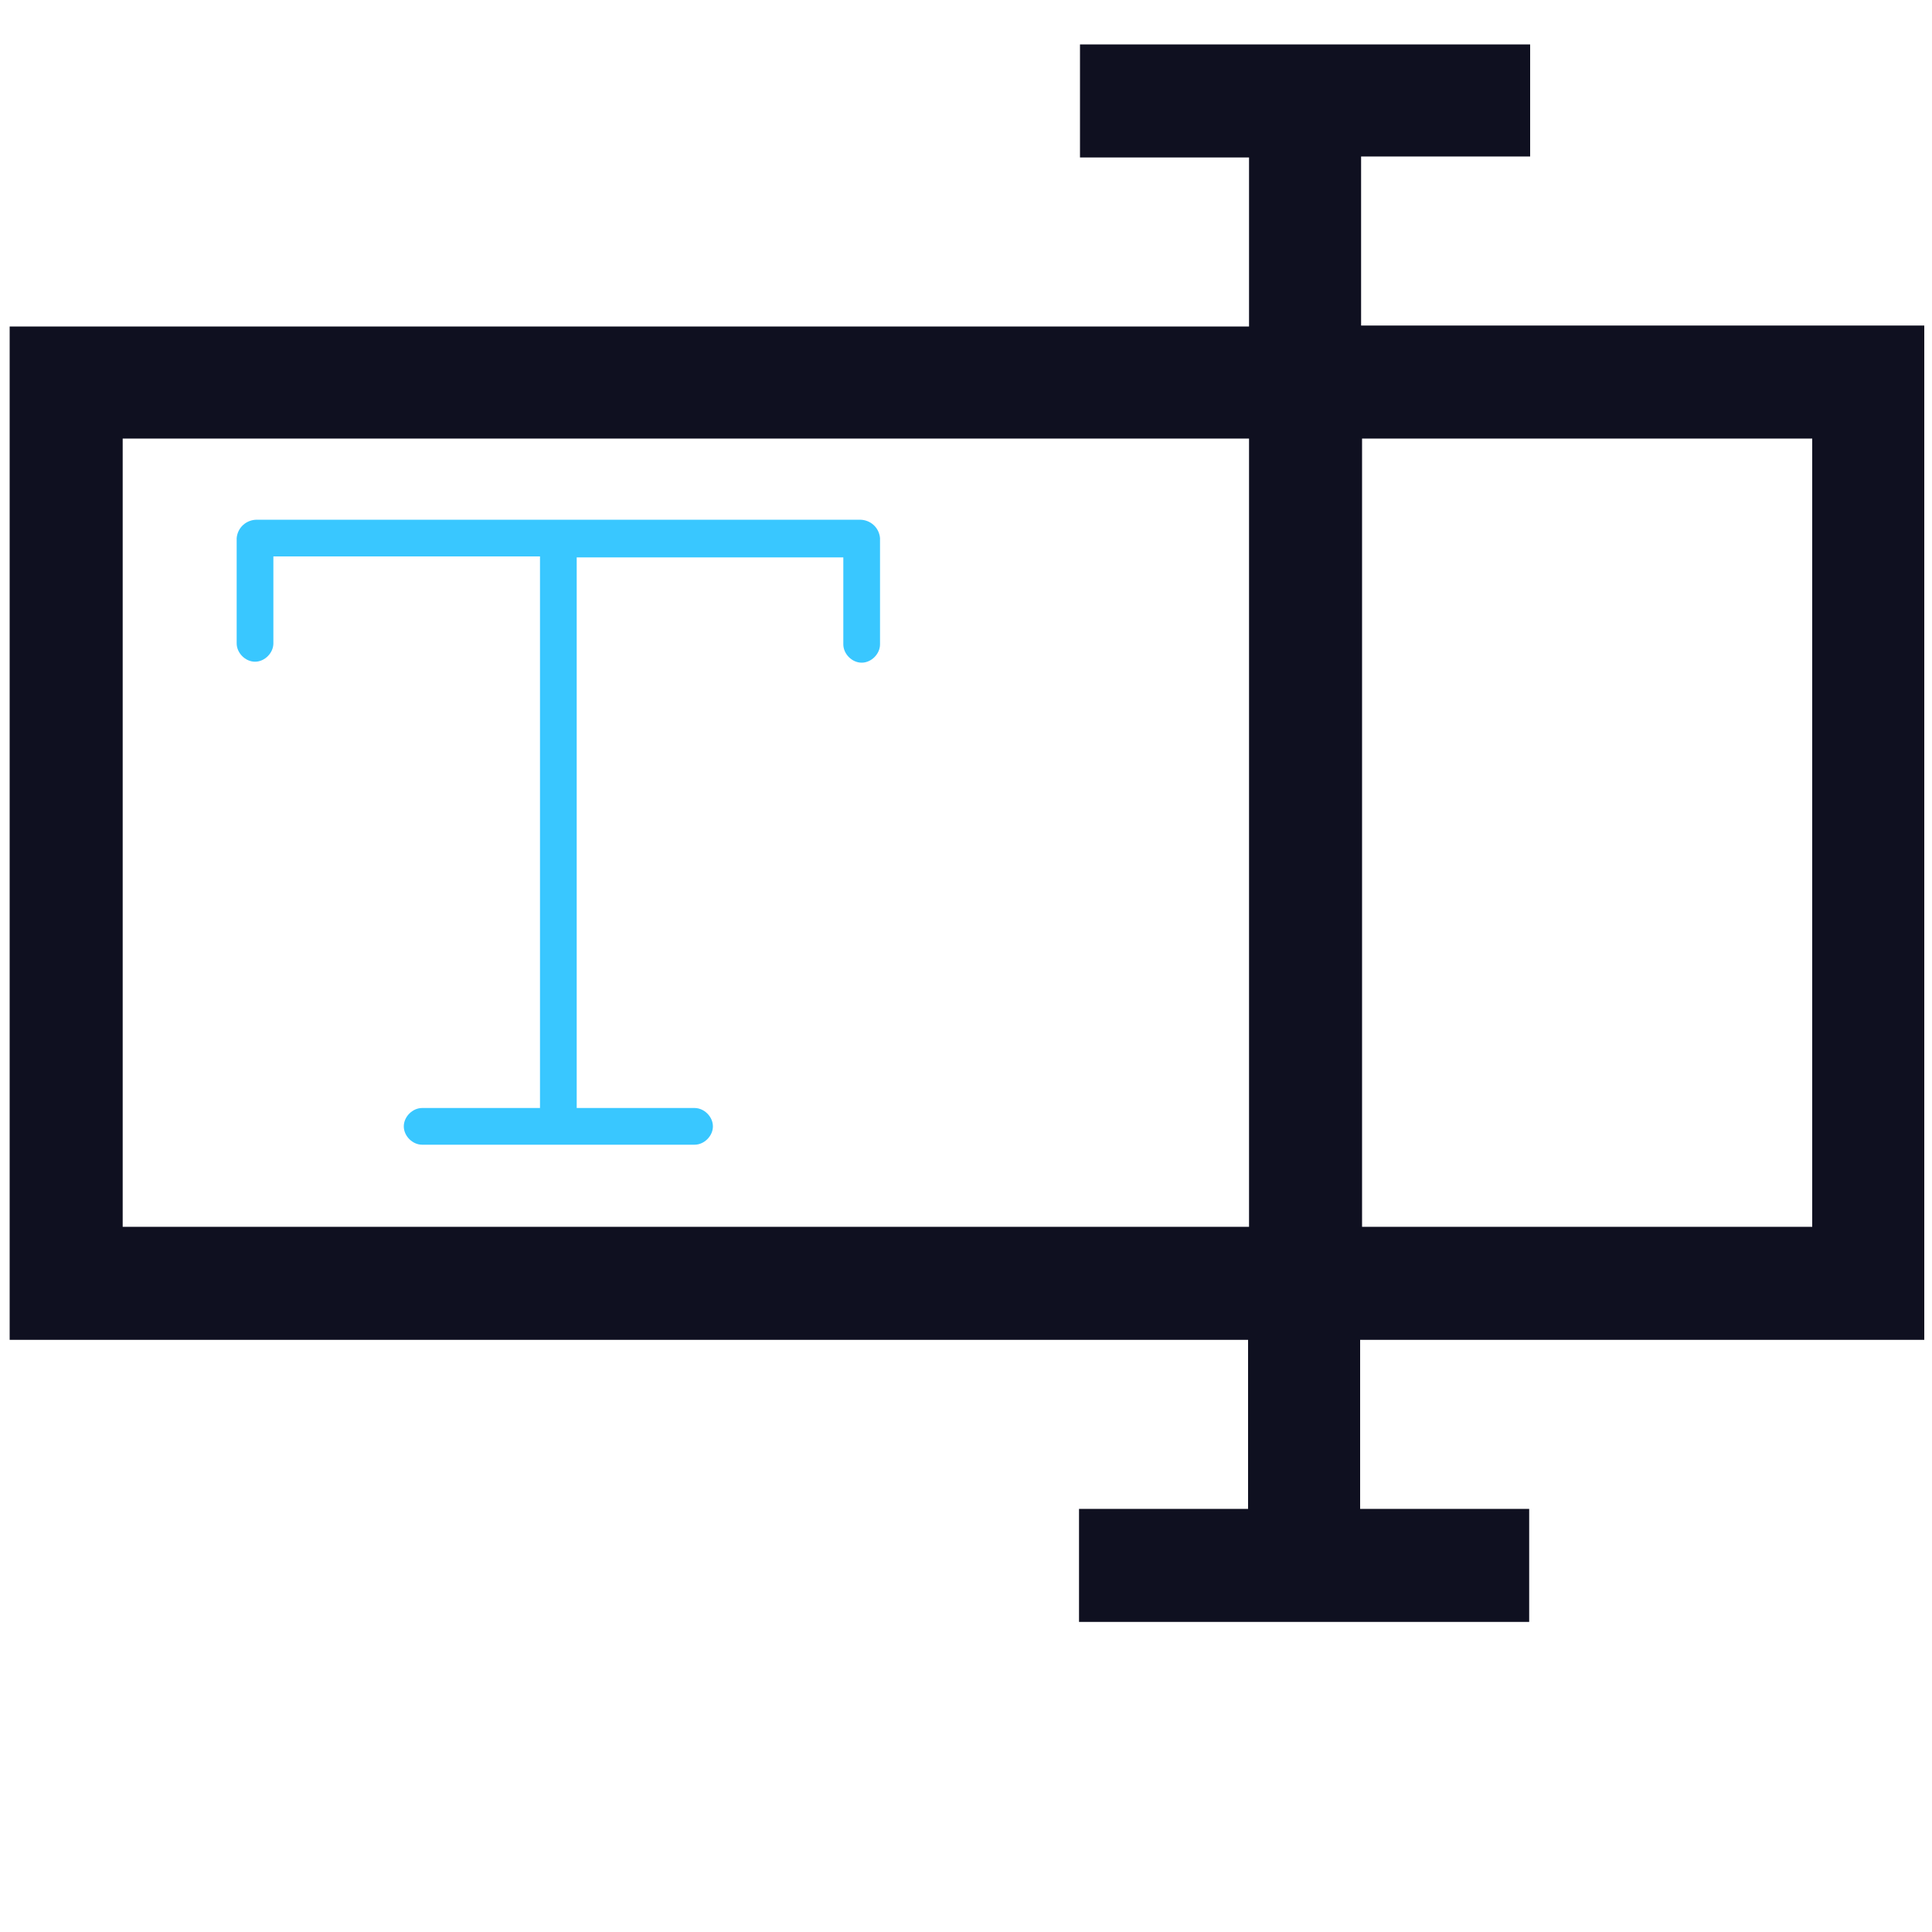
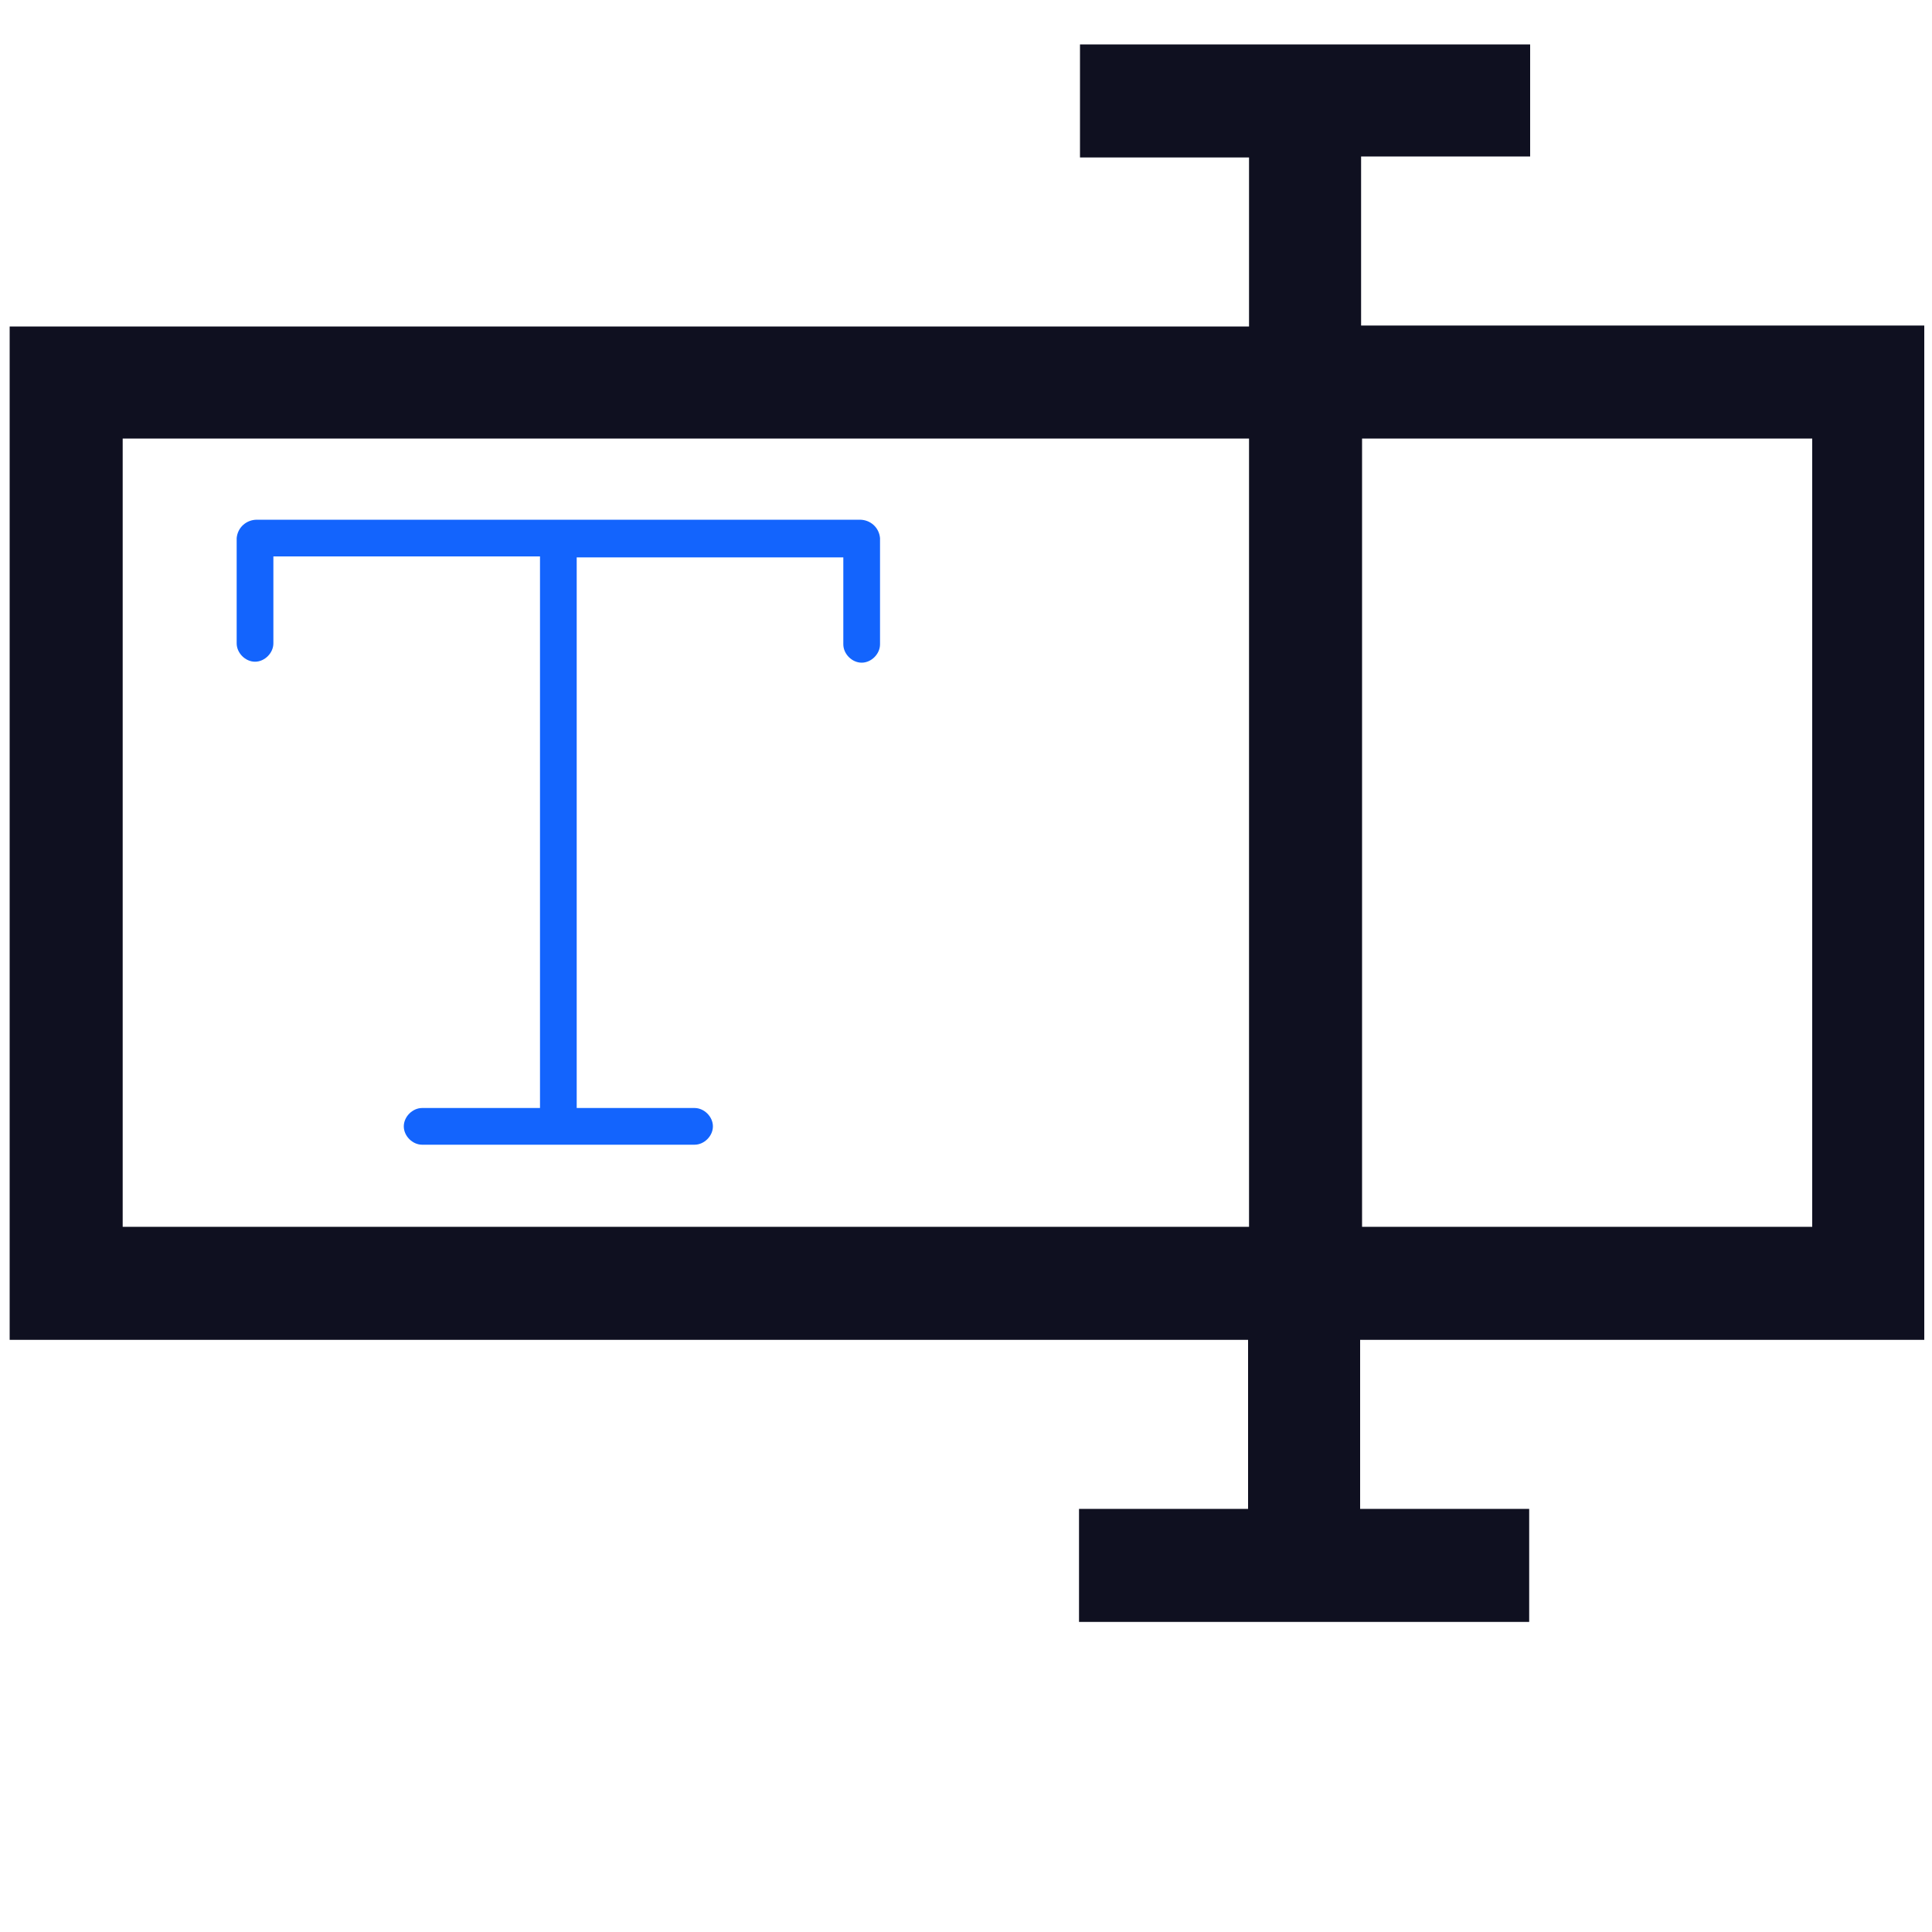
<svg xmlns="http://www.w3.org/2000/svg" version="1.1" id="Capa_1" x="0px" y="0px" viewBox="0 0 200 200" style="enable-background:new 0 0 200 200;" xml:space="preserve">
  <style type="text/css">
	.st0{fill:#0F1020;}
- 	.st1{fill:#39C7FF;}
+ 	.st1{fill:#1364FD;}
</style>
  <g>
    <path class="st0" d="M199.2,138.7v-105h-58.3V16.2h17.5V4.6h-46.6v11.7h17.5v17.5H1v104.9h128.2v17.5h-17.5v11.7h46.6v-11.7h-17.5   v-17.5H199.2z M187.6,45.4V127H141V45.4H187.6z M12.7,127V45.4h116.6V127H12.7z" />
  </g>
  <path class="st1" d="M89,53.8H26.6c-1.1,0-2,0.8-2.1,1.9v10.9c0,1,0.9,1.9,1.9,1.9s1.9-0.9,1.9-1.9v-9h27.6v57.1H43.7  c-1,0-1.9,0.9-1.9,1.9s0.9,1.9,1.9,1.9h28.2c1,0,1.9-0.9,1.9-1.9s-0.9-1.9-1.9-1.9H59.7v-57h27.6v9c0,1,0.9,1.9,1.9,1.9  s1.9-0.9,1.9-1.9v-11C91,54.6,90.1,53.8,89,53.8z" />
</svg>
